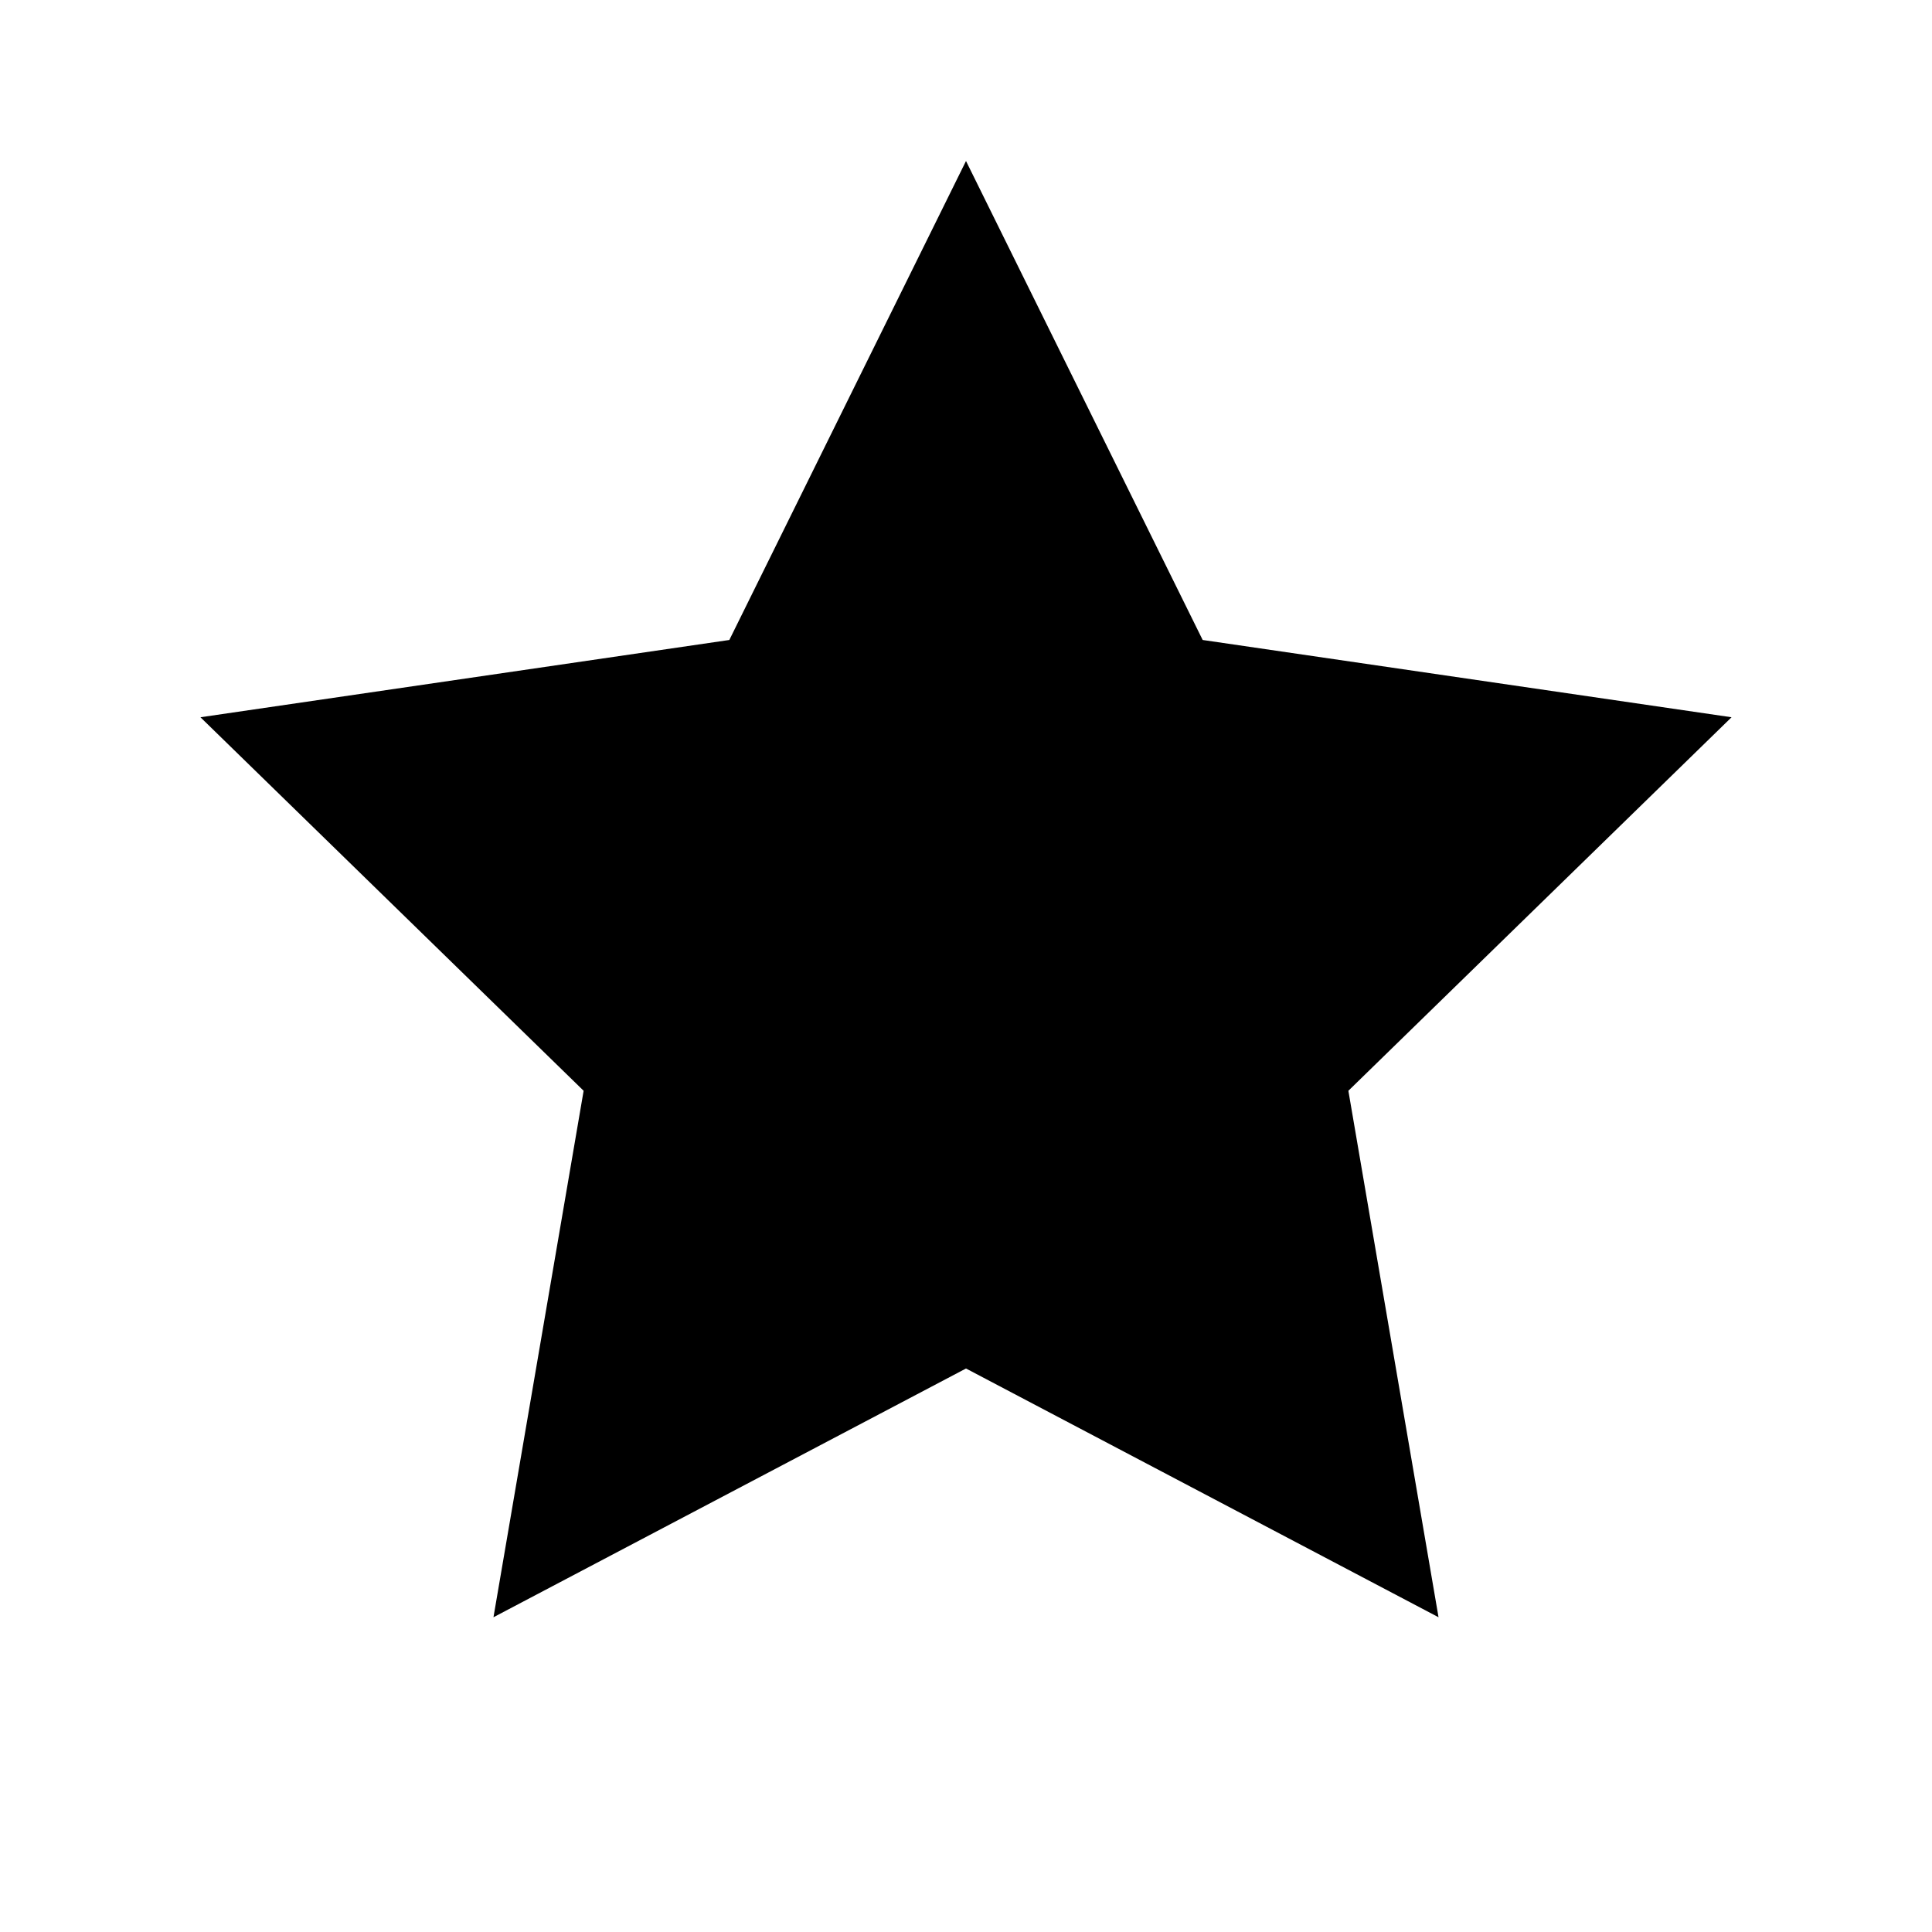
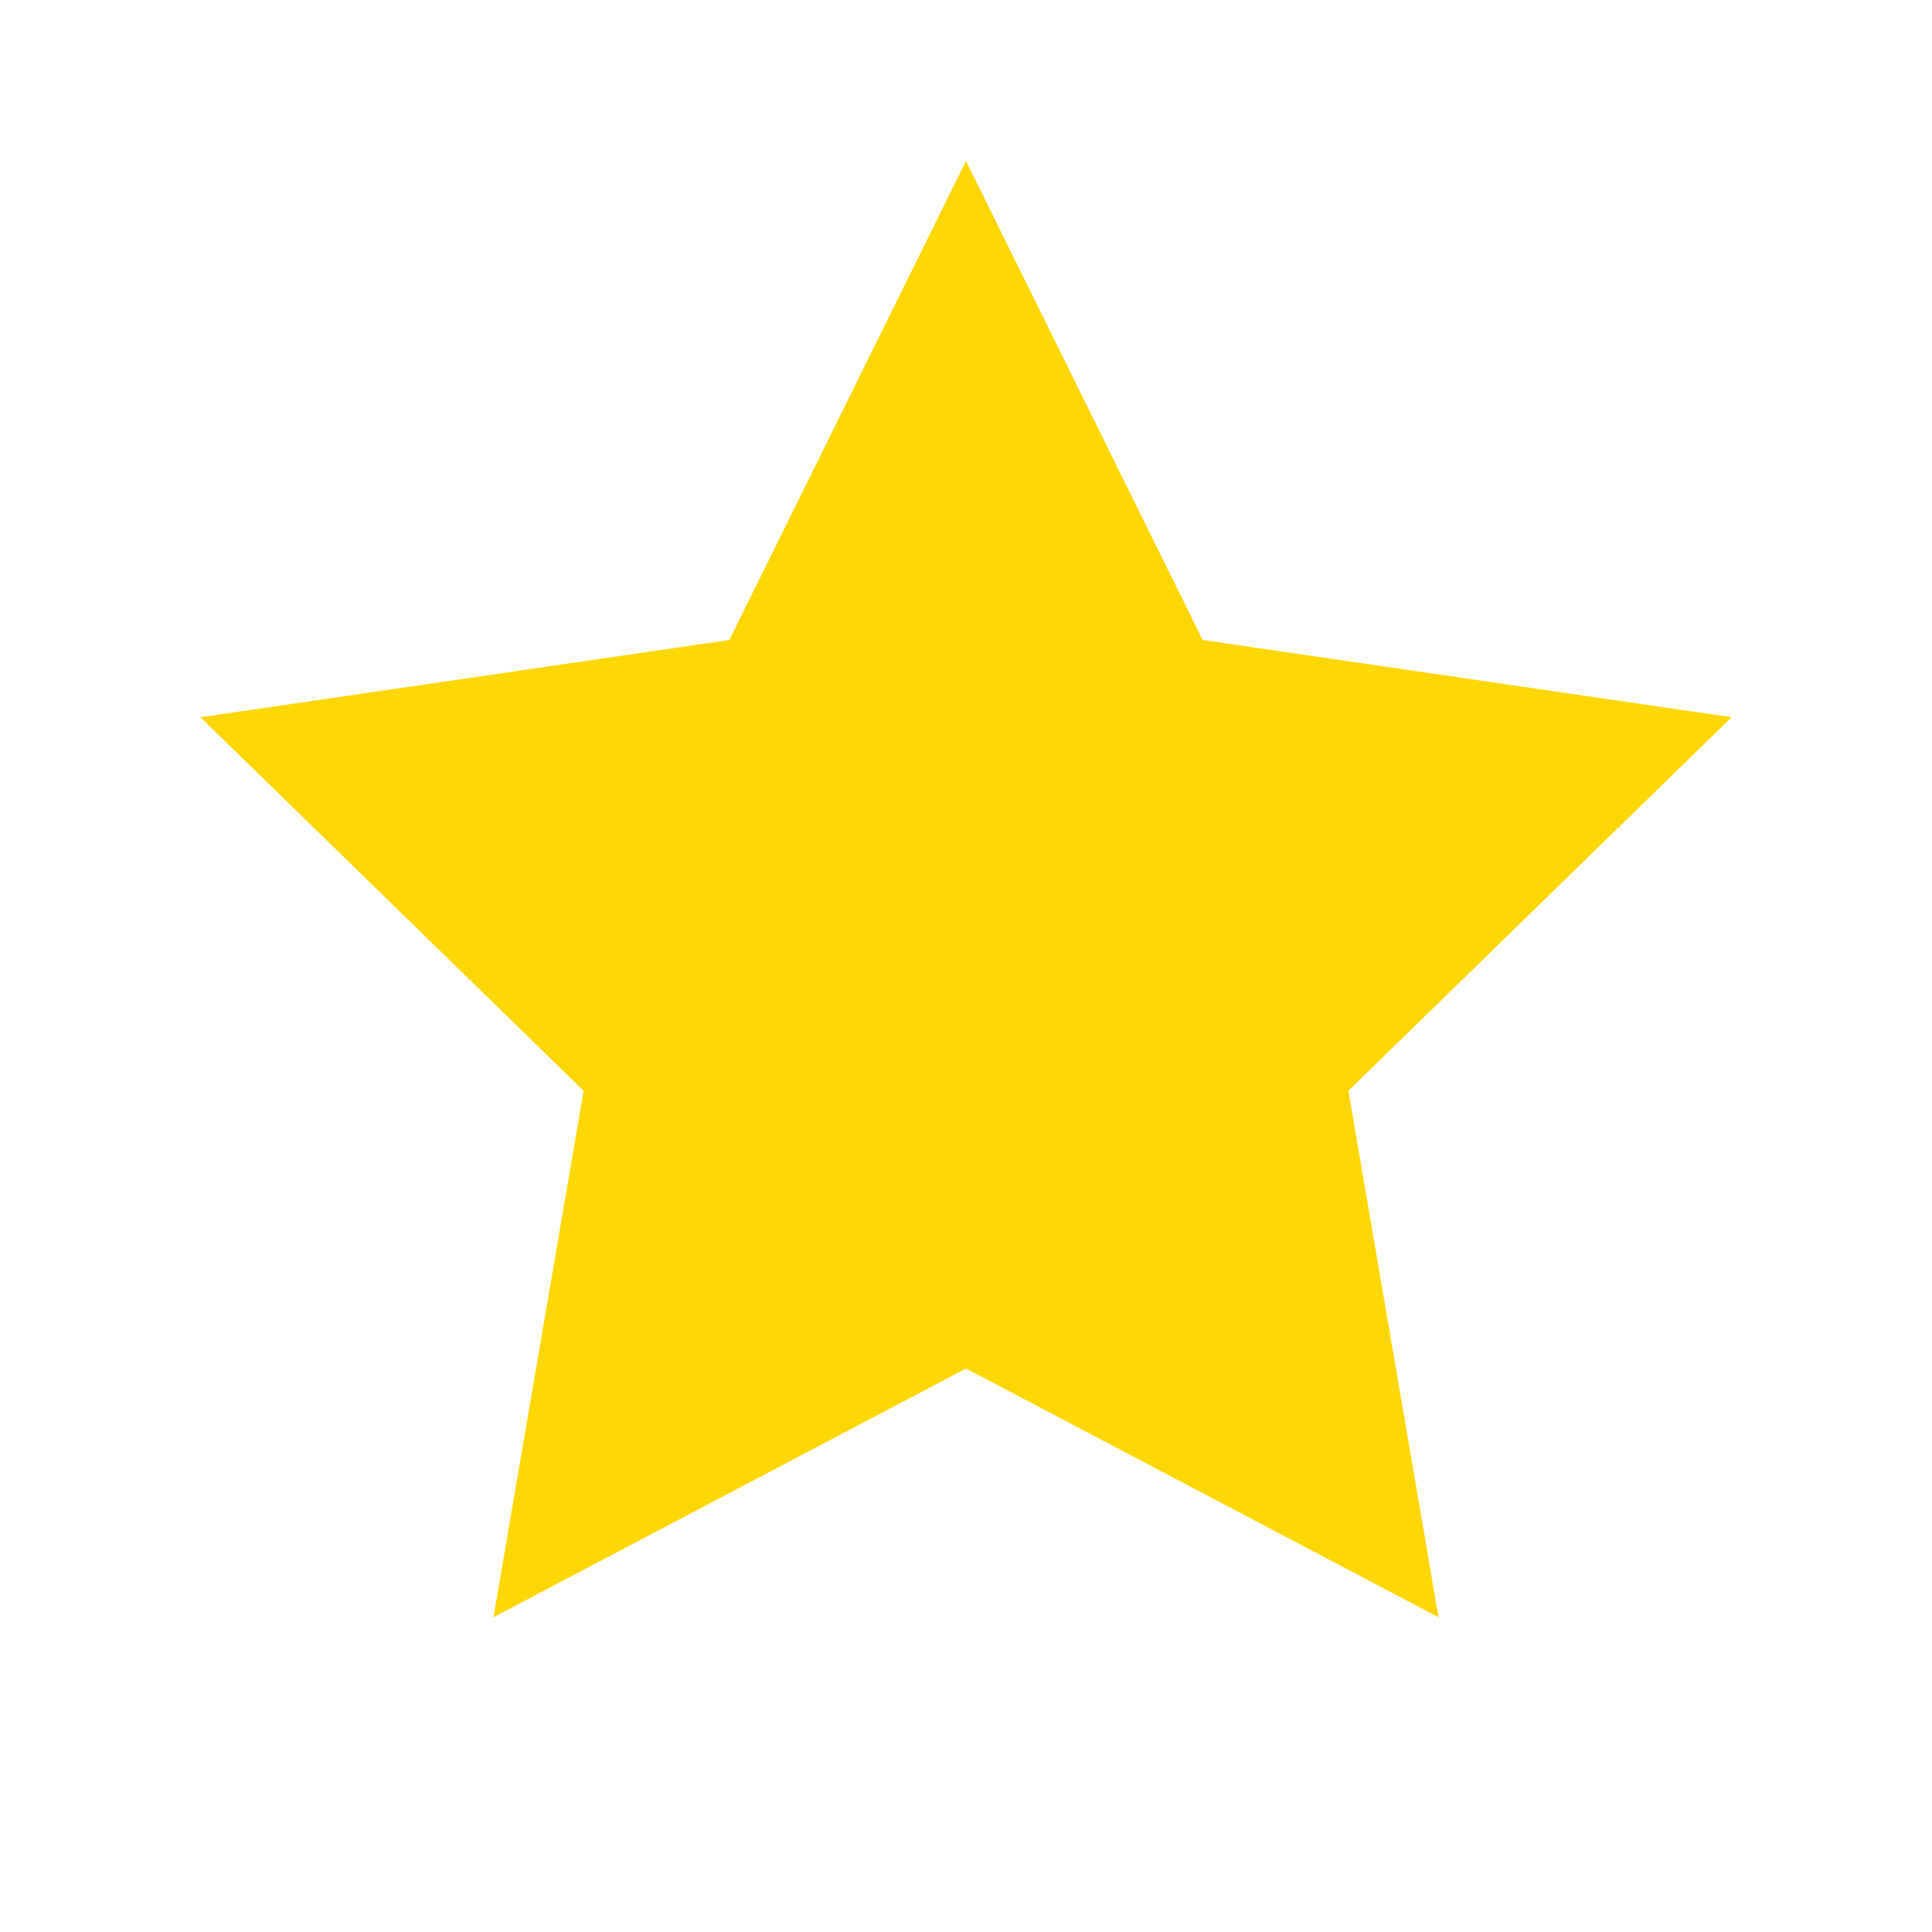
<svg xmlns="http://www.w3.org/2000/svg" viewBox="0 0 24 24" width="24" height="24">
-   <path fill="currentColor" d="M12 2l2.94 5.95 6.57.96-4.76 4.64 1.12 6.54L12 17l-5.87 3.09 1.12-6.54L2.49 8.91l6.57-.96L12 2z" />
+   <path fill="#FFD700" d="M12 2l2.94 5.95 6.57.96-4.76 4.64 1.12 6.54L12 17l-5.87 3.09 1.12-6.54L2.49 8.91l6.57-.96L12 2z" />
</svg>
